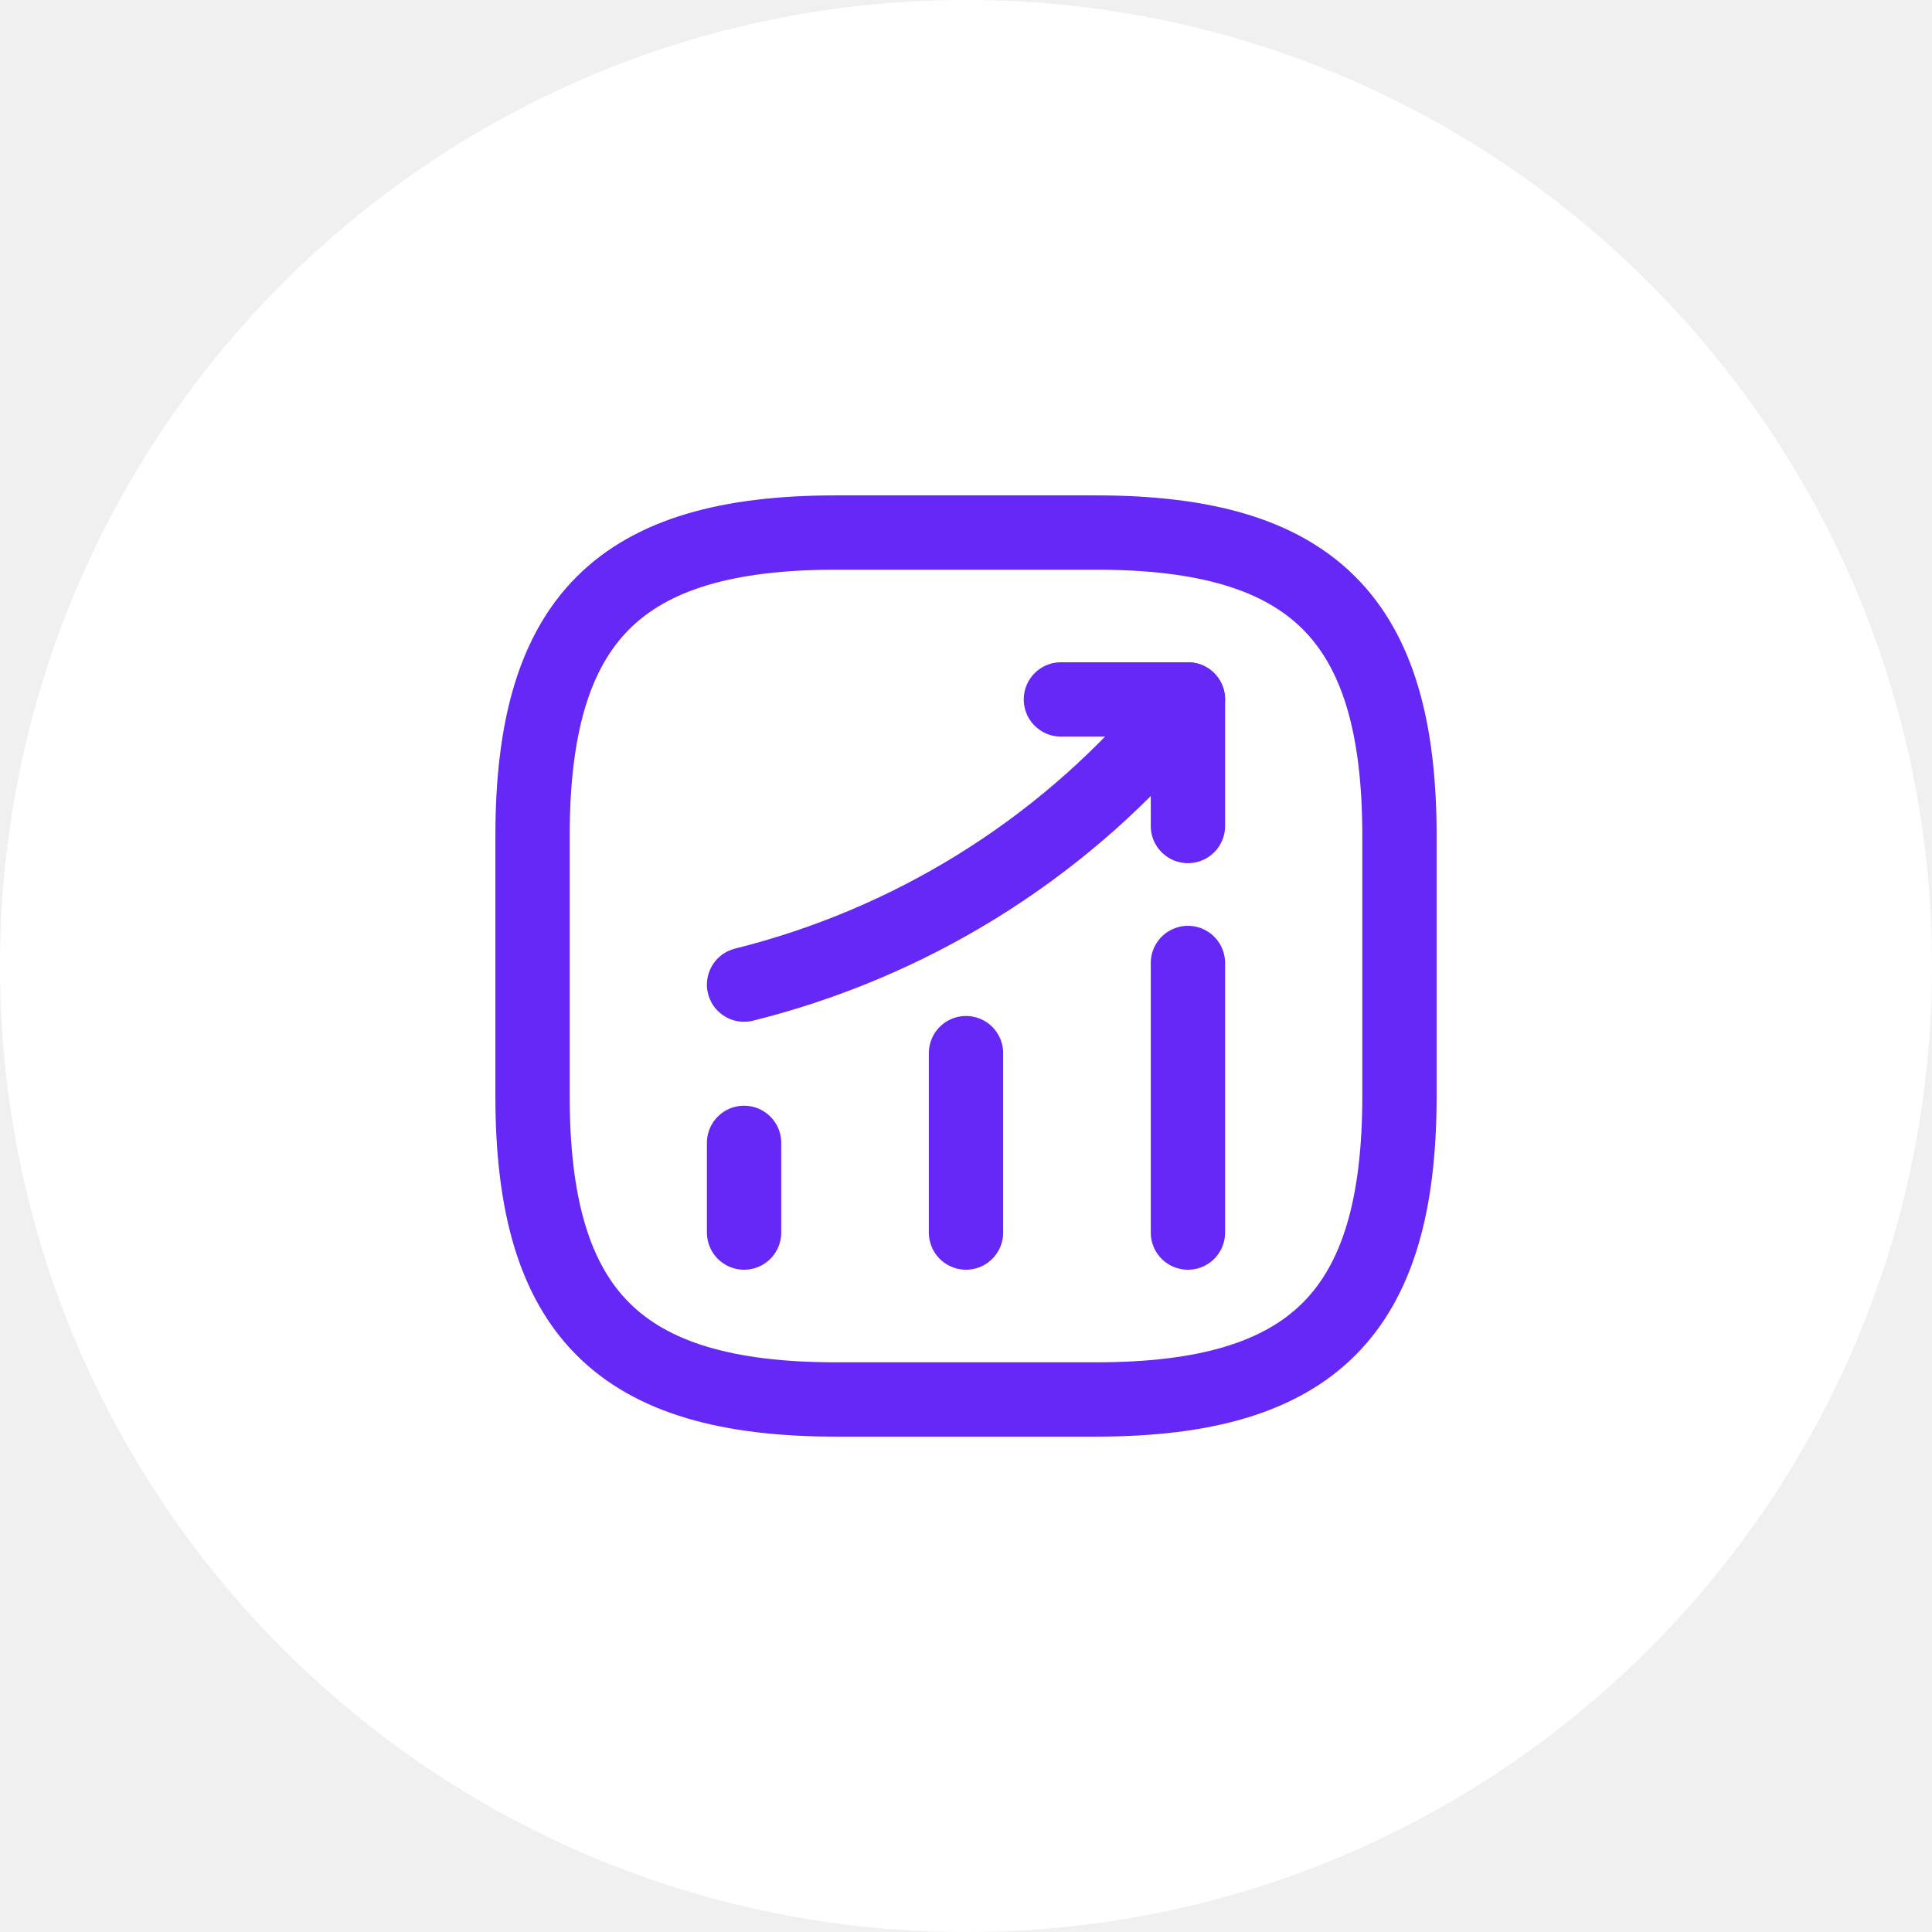
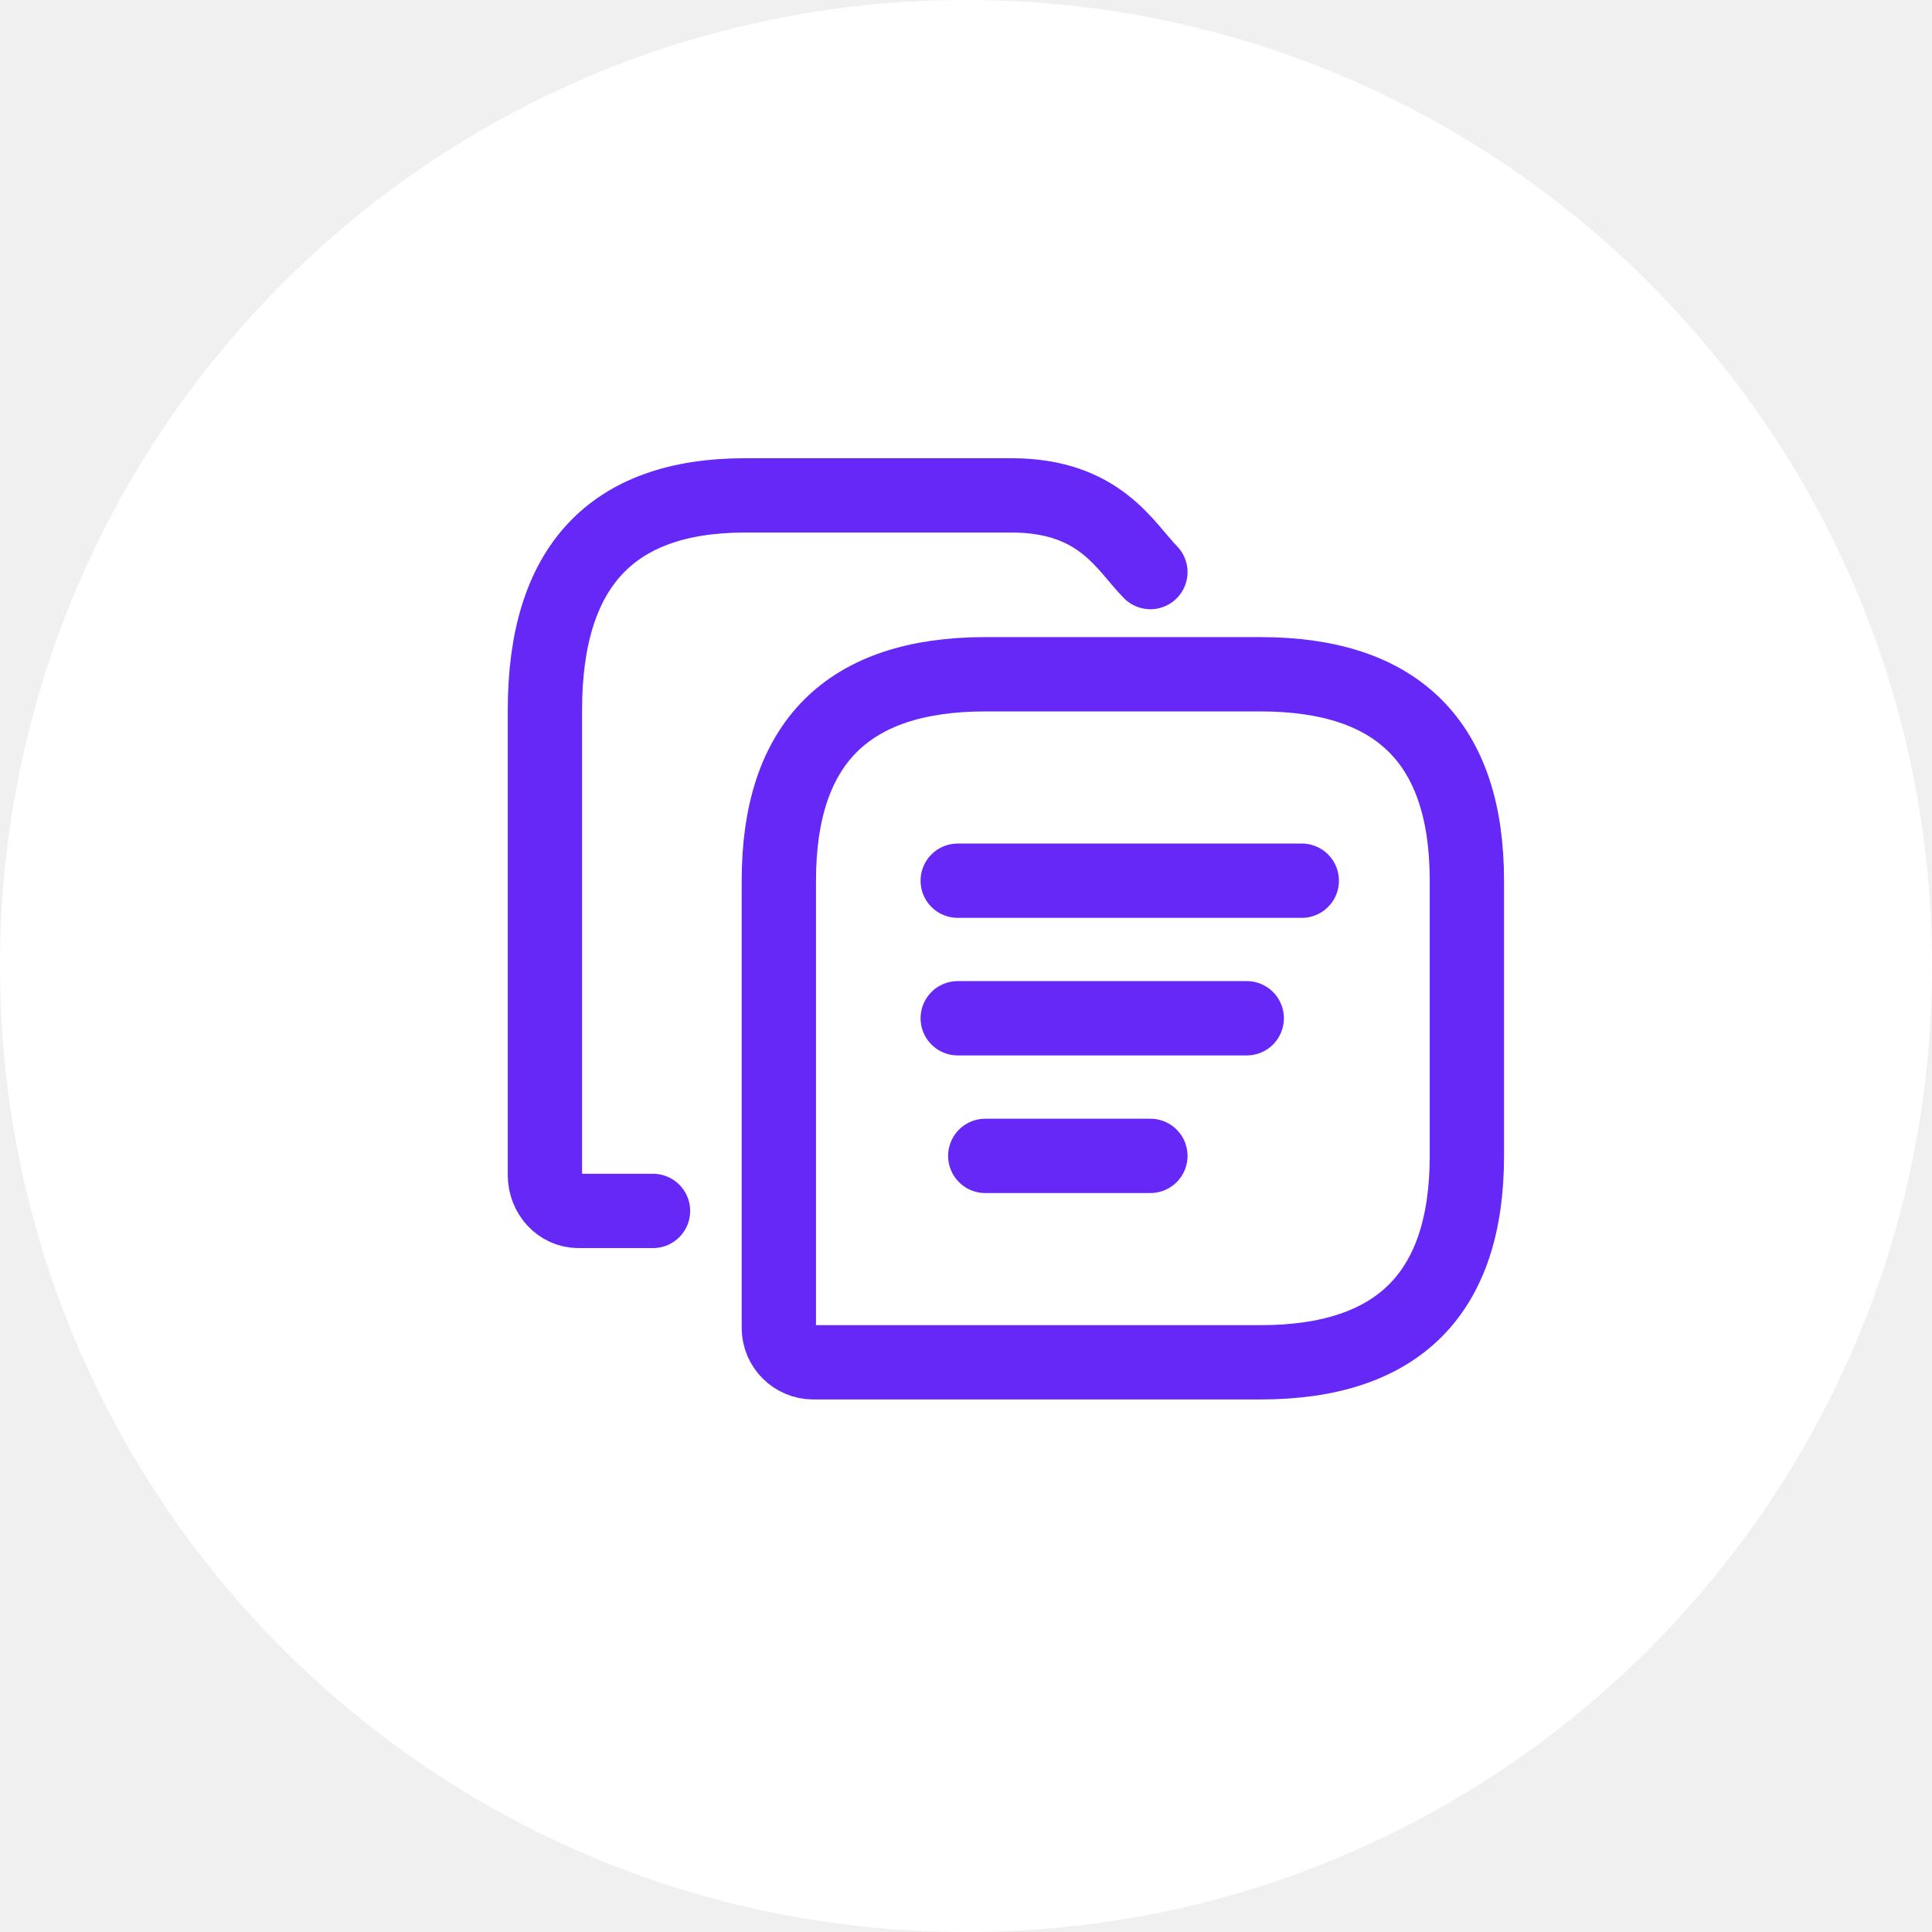
<svg xmlns="http://www.w3.org/2000/svg" width="39" height="39" viewBox="0 0 39 39" fill="none">
  <circle cx="19.5" cy="19.5" r="19.5" fill="white" />
-   <path d="M15.02 24.881V23.07" stroke="#6528F7" stroke-width="1.5" stroke-linecap="round" />
-   <path d="M19.5 24.881V21.259" stroke="#6528F7" stroke-width="1.5" stroke-linecap="round" />
-   <path d="M23.98 24.881V19.439" stroke="#6528F7" stroke-width="1.5" stroke-linecap="round" />
-   <path d="M23.98 14.119L23.578 14.591C21.346 17.199 18.354 19.045 15.02 19.876" stroke="#6528F7" stroke-width="1.5" stroke-linecap="round" />
-   <path d="M21.416 14.119H23.98V16.674" stroke="#6528F7" stroke-width="1.5" stroke-linecap="round" stroke-linejoin="round" />
-   <path d="M16.875 28.25H22.125C26.5 28.25 28.25 26.5 28.25 22.125V16.875C28.25 12.5 26.5 10.75 22.125 10.75H16.875C12.5 10.75 10.75 12.5 10.75 16.875V22.125C10.75 26.5 12.5 28.25 16.875 28.25Z" stroke="#6528F7" stroke-width="1.5" stroke-linecap="round" stroke-linejoin="round" />
+   <path d="M25.445 13.611H19.889C17.111 13.611 15.722 15 15.722 17.778V26.806C15.722 27.188 16.035 27.5 16.417 27.5H25.445C28.222 27.5 29.611 26.111 29.611 23.333V17.778C29.611 15 28.222 13.611 25.445 13.611Z" stroke="#6528F7" stroke-width="1.5" stroke-linecap="round" stroke-linejoin="round" />
+   <path d="M19.333 20.555H25.167" stroke="#6528F7" stroke-width="1.5" stroke-miterlimit="10" stroke-linecap="round" stroke-linejoin="round" />
+   <path d="M19.333 17.778H26.278" stroke="#6528F7" stroke-width="1.5" stroke-miterlimit="10" stroke-linecap="round" stroke-linejoin="round" />
+   <path d="M19.889 23.333H23.222" stroke="#6528F7" stroke-width="1.5" stroke-miterlimit="10" stroke-linecap="round" stroke-linejoin="round" />
+   <path d="M23.222 11.548C22.713 11.032 22.204 10 20.419 10H15.037C12.346 10 11 11.444 11 14.333V23.722C11 24.119 11.303 24.444 11.673 24.444H13.182" stroke="#6528F7" stroke-width="1.5" stroke-linecap="round" stroke-linejoin="round" />
</svg>
